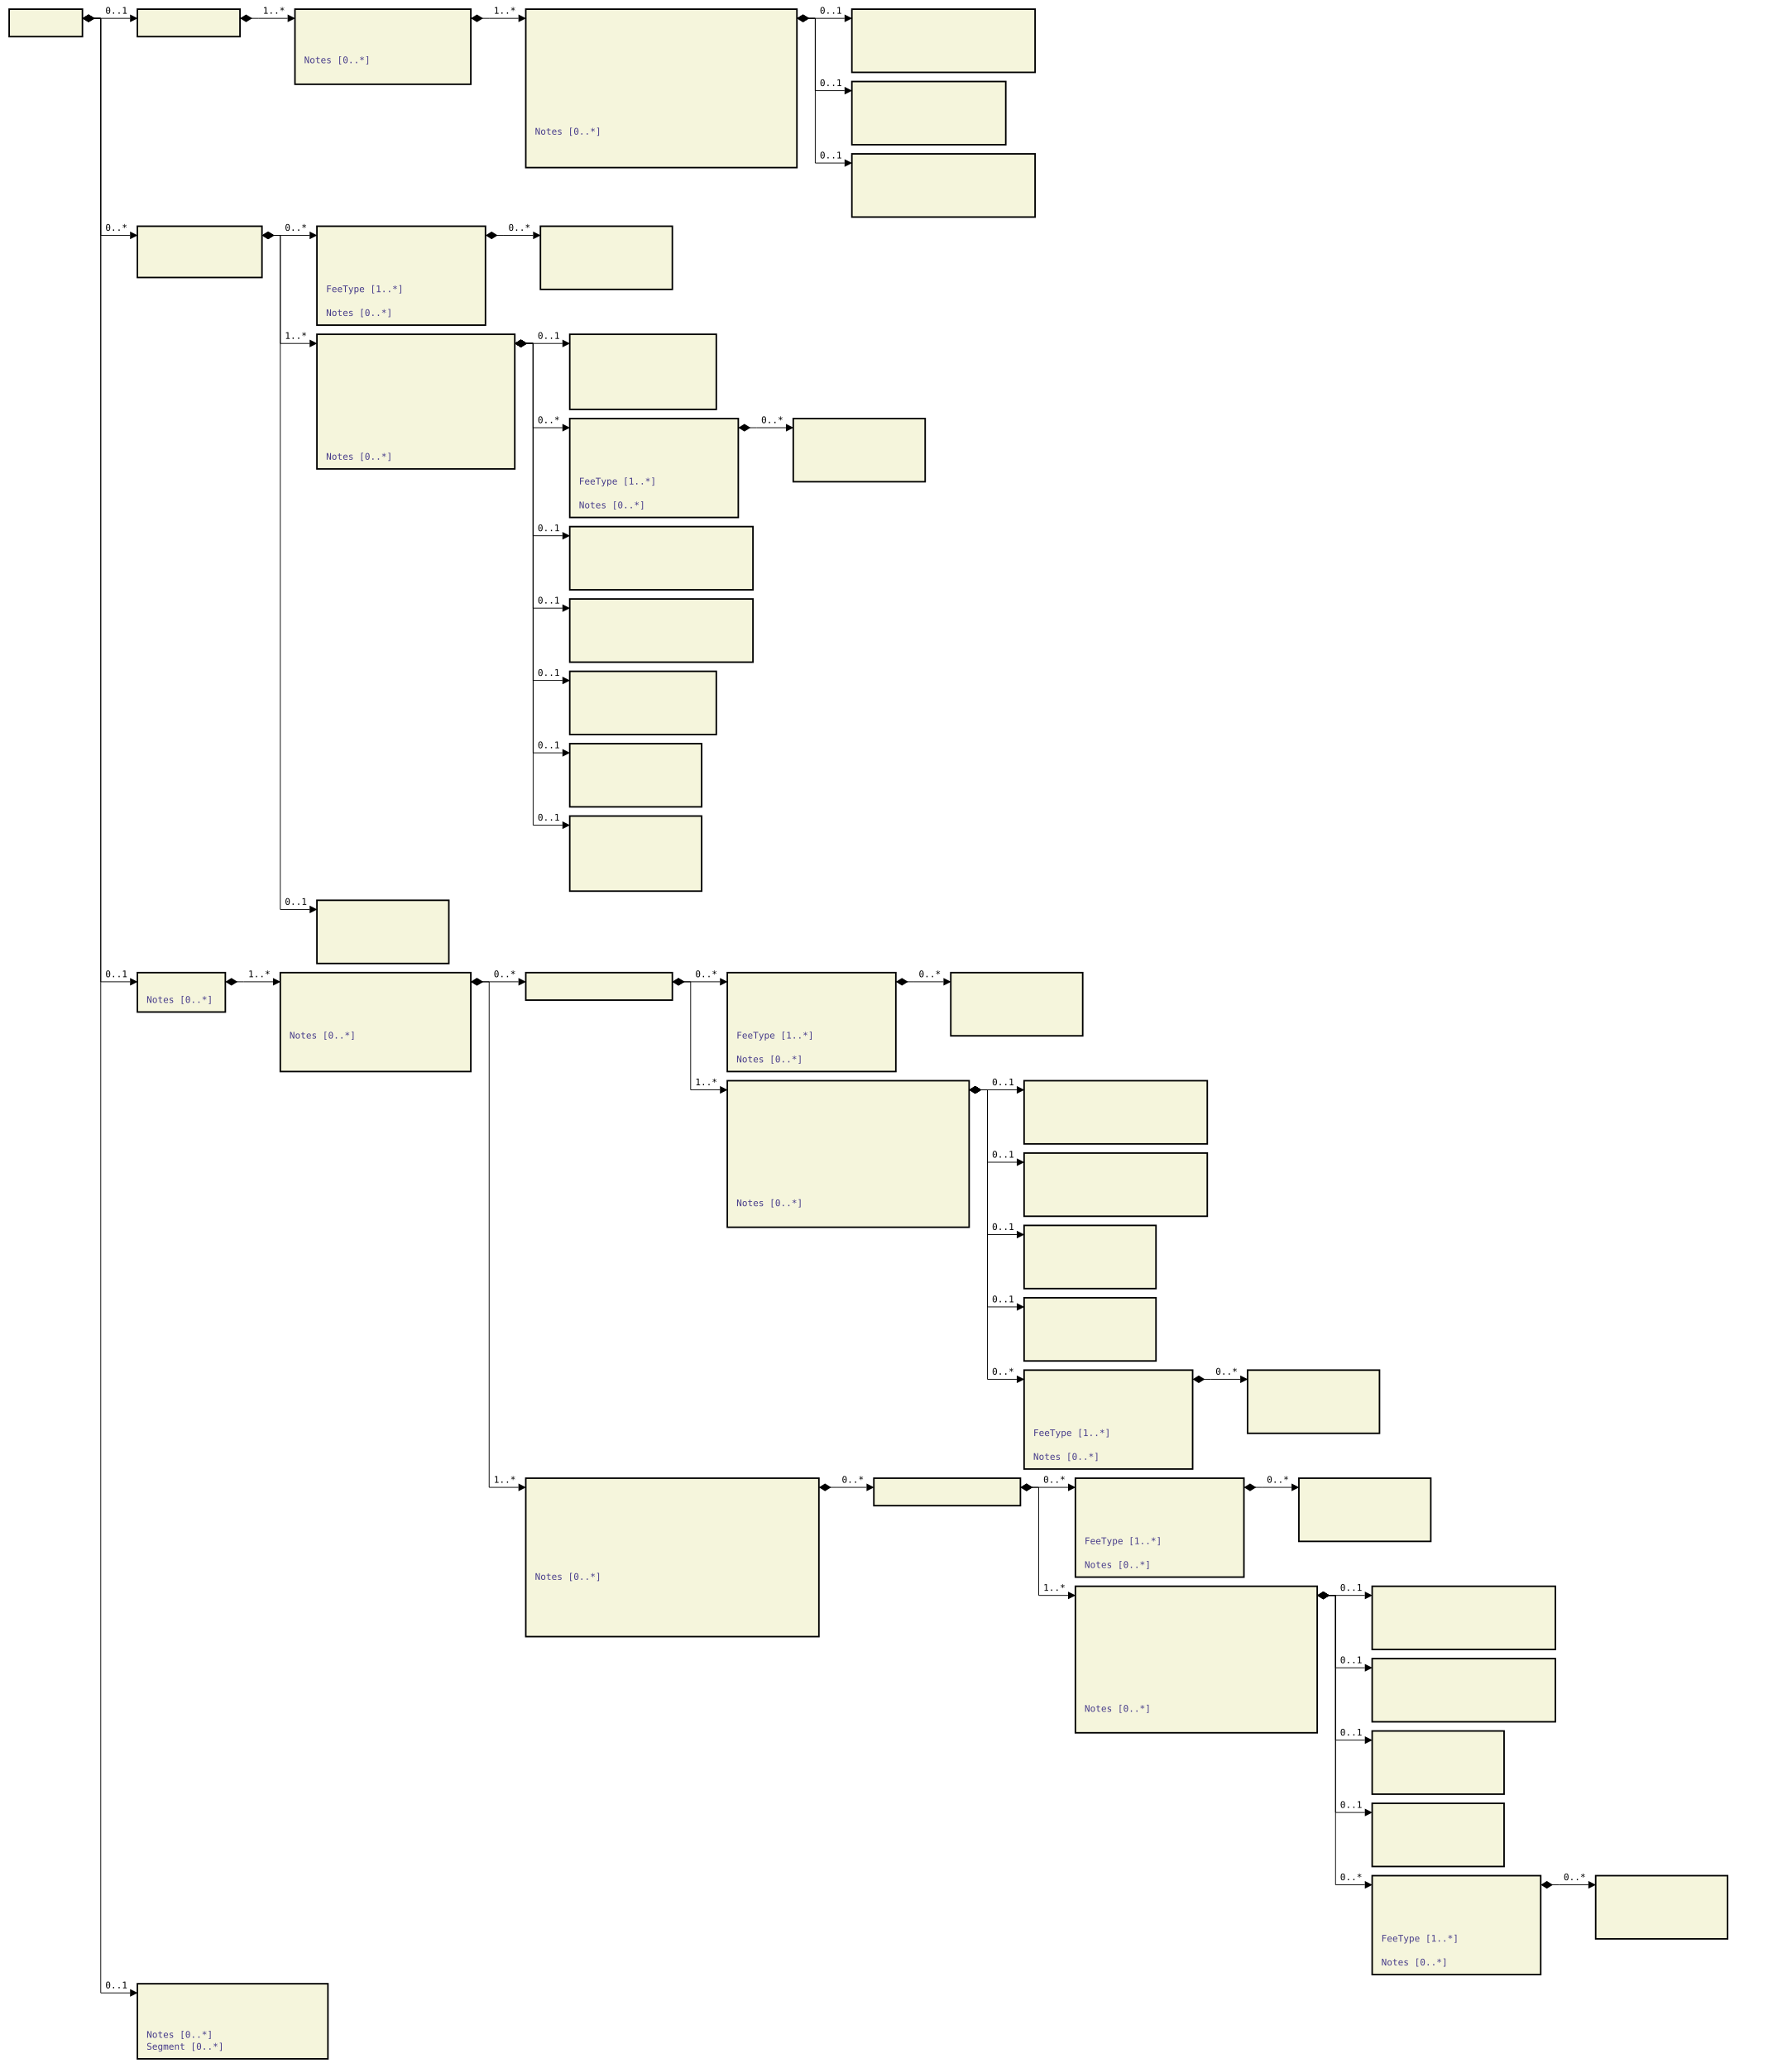
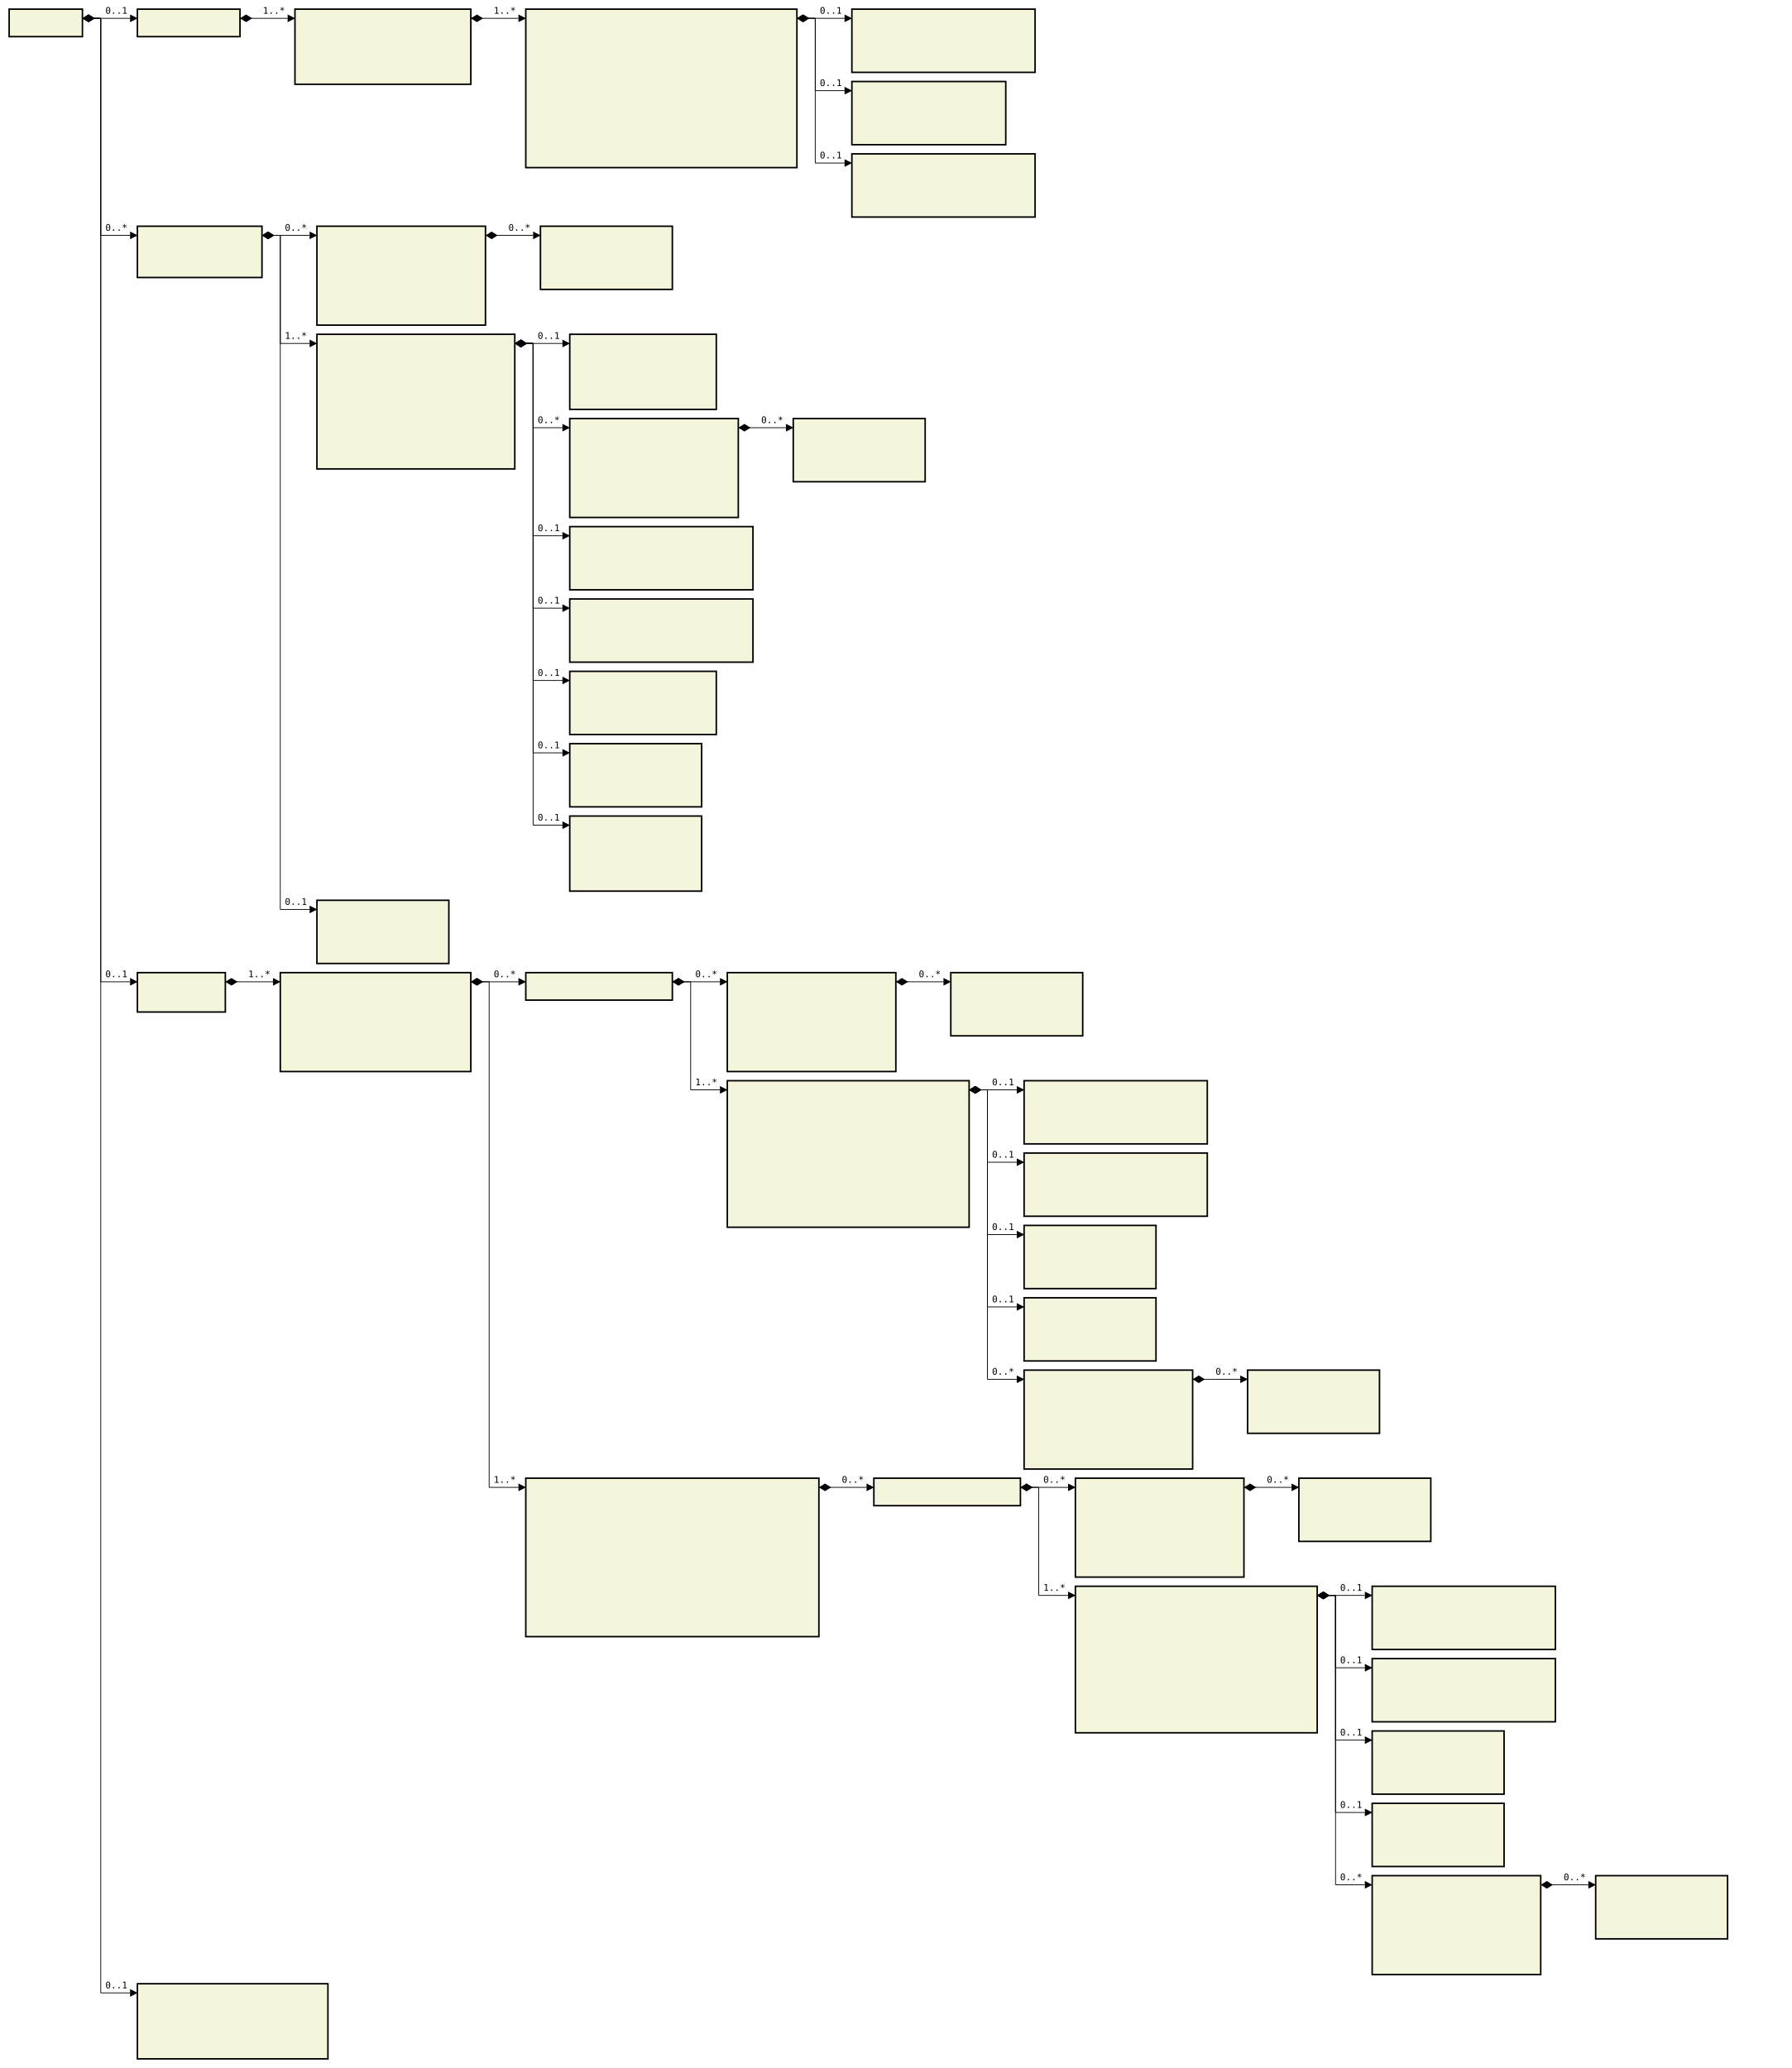
<svg xmlns="http://www.w3.org/2000/svg" font-family="monospace" width="195.6em" height="225.8em" style="background-color:white">
  <defs>
    <marker id="Triangle" viewBox="0 0 10 10" refX="0" refY="5" markerUnits="strokeWidth" markerWidth="15" markerHeight="10" orient="auto">
      <path d="M 0 0 L 10 5 L 0 10 z" />
    </marker>
    <marker id="Diamond" viewBox="0 0 16 10" refX="0" refY="5" markerUnits="strokeWidth" markerWidth="20" markerHeight="10" orient="auto">
      <path d="M 0 5 L 8 10 L 16 5 L 8 0 z" />
    </marker>
  </defs>
  <rect x="1em" y="1em" width="8em" height="3em" fill="beige" stroke="black" stroke-width="2" />
  <text style="font-weight:bold" text-anchor="middle" x="5em" y="2.3em" fill="black">
</text>
  <rect x="15em" y="1em" width="11.2em" height="3em" fill="beige" stroke="black" stroke-width="2" />
  <text style="font-weight:bold" text-anchor="middle" x="20.6em" y="2.3em" fill="black">
</text>
  <rect x="32.2em" y="1em" width="19.2em" height="8.2em" fill="beige" stroke="black" stroke-width="2" />
  <text style="font-weight:bold" text-anchor="middle" x="41.8em" y="2.3em" fill="black">
</text>
  <text x="33.2em" y="4.3em" fill="darkslateblue">
</text>
  <text x="33.2em" y="5.6em" fill="darkslateblue">
</text>
  <text x="33.2em" y="6.9em" fill="darkslateblue">
- 
- Notes [0..*]
</text>
  <text x="33.2em" y="8.2em" fill="darkslateblue">
</text>
  <rect x="57.4em" y="1em" width="29.6em" height="17.3em" fill="beige" stroke="black" stroke-width="2" />
  <text style="font-weight:bold" text-anchor="middle" x="72.2em" y="2.3em" fill="black">
</text>
  <text x="58.4em" y="4.3em" fill="darkslateblue">
</text>
  <text x="58.4em" y="5.6em" fill="darkslateblue">
</text>
  <text x="58.4em" y="6.9em" fill="darkslateblue">
</text>
  <text x="58.4em" y="8.2em" fill="darkslateblue">
</text>
  <text x="58.4em" y="9.5em" fill="darkslateblue">
</text>
  <text x="58.4em" y="10.8em" fill="darkslateblue">
</text>
  <text x="58.4em" y="12.1em" fill="darkslateblue">
</text>
  <text x="58.4em" y="13.4em" fill="darkslateblue">
</text>
  <text x="58.4em" y="14.7em" fill="darkslateblue">
- 
- Notes [0..*]
</text>
  <text x="58.4em" y="16em" fill="darkslateblue">
</text>
  <text x="58.4em" y="17.3em" fill="darkslateblue">
</text>
  <rect x="93em" y="1em" width="20em" height="6.9em" fill="beige" stroke="black" stroke-width="2" />
  <text style="font-weight:bold" text-anchor="middle" x="103em" y="2.3em" fill="black">
</text>
  <text x="94em" y="4.3em" fill="darkslateblue">
</text>
  <text x="94em" y="5.6em" fill="darkslateblue">
</text>
  <text x="94em" y="6.9em" fill="darkslateblue">
</text>
  <rect x="93em" y="8.9em" width="16.8em" height="6.9em" fill="beige" stroke="black" stroke-width="2" />
  <text style="font-weight:bold" text-anchor="middle" x="101.4em" y="10.2em" fill="black">
</text>
  <text x="94em" y="12.2em" fill="darkslateblue">
</text>
  <text x="94em" y="13.5em" fill="darkslateblue">
</text>
  <text x="94em" y="14.8em" fill="darkslateblue">
</text>
  <rect x="93em" y="16.8em" width="20em" height="6.9em" fill="beige" stroke="black" stroke-width="2" />
  <text style="font-weight:bold" text-anchor="middle" x="103em" y="18.1em" fill="black">
</text>
  <text x="94em" y="20.1em" fill="darkslateblue">
</text>
  <text x="94em" y="21.4em" fill="darkslateblue">
</text>
  <text x="94em" y="22.7em" fill="darkslateblue">
</text>
  <rect x="15em" y="24.7em" width="13.6em" height="5.6em" fill="beige" stroke="black" stroke-width="2" />
  <text style="font-weight:bold" text-anchor="middle" x="21.8em" y="26em" fill="black">
</text>
  <text x="16em" y="28em" fill="darkslateblue">
</text>
  <text x="16em" y="29.3em" fill="darkslateblue">
</text>
  <rect x="34.6em" y="24.7em" width="18.4em" height="10.8em" fill="beige" stroke="black" stroke-width="2" />
  <text style="font-weight:bold" text-anchor="middle" x="43.8em" y="26em" fill="black">
</text>
  <text x="35.6em" y="28em" fill="darkslateblue">
</text>
  <text x="35.6em" y="29.3em" fill="darkslateblue">
</text>
  <text x="35.6em" y="30.6em" fill="darkslateblue">
</text>
  <text x="35.6em" y="31.9em" fill="darkslateblue">
- 
- FeeType [1..*]
</text>
  <text x="35.6em" y="33.2em" fill="darkslateblue">
</text>
  <text x="35.6em" y="34.5em" fill="darkslateblue">
- 
- Notes [0..*]
</text>
  <rect x="59em" y="24.7em" width="14.4em" height="6.9em" fill="beige" stroke="black" stroke-width="2" />
  <text style="font-weight:bold" text-anchor="middle" x="66.2em" y="26em" fill="black">
</text>
  <text x="60em" y="28em" fill="darkslateblue">
</text>
  <text x="60em" y="29.3em" fill="darkslateblue">
</text>
  <text x="60em" y="30.6em" fill="darkslateblue">
</text>
  <rect x="34.6em" y="36.5em" width="21.6em" height="14.7em" fill="beige" stroke="black" stroke-width="2" />
  <text style="font-weight:bold" text-anchor="middle" x="45.4em" y="37.8em" fill="black">
</text>
  <text x="35.6em" y="39.8em" fill="darkslateblue">
</text>
  <text x="35.6em" y="41.1em" fill="darkslateblue">
</text>
  <text x="35.6em" y="42.4em" fill="darkslateblue">
</text>
  <text x="35.6em" y="43.7em" fill="darkslateblue">
</text>
  <text x="35.6em" y="45em" fill="darkslateblue">
</text>
  <text x="35.6em" y="46.3em" fill="darkslateblue">
</text>
  <text x="35.6em" y="47.6em" fill="darkslateblue">
</text>
  <text x="35.6em" y="48.9em" fill="darkslateblue">
</text>
  <text x="35.6em" y="50.2em" fill="darkslateblue">
- 
- Notes [0..*]
</text>
  <rect x="62.2em" y="36.5em" width="16em" height="8.2em" fill="beige" stroke="black" stroke-width="2" />
  <text style="font-weight:bold" text-anchor="middle" x="70.2em" y="37.8em" fill="black">
</text>
  <text x="63.2em" y="39.8em" fill="darkslateblue">
</text>
  <text x="63.2em" y="41.1em" fill="darkslateblue">
</text>
  <text x="63.2em" y="42.4em" fill="darkslateblue">
</text>
  <text x="63.2em" y="43.7em" fill="darkslateblue">
</text>
  <rect x="62.2em" y="45.7em" width="18.4em" height="10.8em" fill="beige" stroke="black" stroke-width="2" />
  <text style="font-weight:bold" text-anchor="middle" x="71.4em" y="47em" fill="black">
</text>
  <text x="63.2em" y="49em" fill="darkslateblue">
</text>
  <text x="63.2em" y="50.3em" fill="darkslateblue">
</text>
  <text x="63.2em" y="51.6em" fill="darkslateblue">
</text>
  <text x="63.2em" y="52.9em" fill="darkslateblue">
- 
- FeeType [1..*]
</text>
  <text x="63.2em" y="54.2em" fill="darkslateblue">
</text>
  <text x="63.2em" y="55.5em" fill="darkslateblue">
- 
- Notes [0..*]
</text>
  <rect x="86.6em" y="45.7em" width="14.4em" height="6.9em" fill="beige" stroke="black" stroke-width="2" />
  <text style="font-weight:bold" text-anchor="middle" x="93.8em" y="47em" fill="black">
</text>
  <text x="87.6em" y="49em" fill="darkslateblue">
</text>
  <text x="87.6em" y="50.3em" fill="darkslateblue">
</text>
  <text x="87.6em" y="51.6em" fill="darkslateblue">
</text>
  <rect x="62.2em" y="57.5em" width="20em" height="6.9em" fill="beige" stroke="black" stroke-width="2" />
  <text style="font-weight:bold" text-anchor="middle" x="72.2em" y="58.8em" fill="black">
</text>
  <text x="63.2em" y="60.8em" fill="darkslateblue">
</text>
  <text x="63.2em" y="62.1em" fill="darkslateblue">
</text>
  <text x="63.2em" y="63.4em" fill="darkslateblue">
</text>
  <rect x="62.2em" y="65.4em" width="20em" height="6.9em" fill="beige" stroke="black" stroke-width="2" />
  <text style="font-weight:bold" text-anchor="middle" x="72.2em" y="66.7em" fill="black">
</text>
  <text x="63.2em" y="68.7em" fill="darkslateblue">
</text>
  <text x="63.2em" y="70em" fill="darkslateblue">
</text>
  <text x="63.2em" y="71.3em" fill="darkslateblue">
</text>
  <rect x="62.2em" y="73.3em" width="16em" height="6.9em" fill="beige" stroke="black" stroke-width="2" />
  <text style="font-weight:bold" text-anchor="middle" x="70.2em" y="74.6em" fill="black">
</text>
  <text x="63.2em" y="76.6em" fill="darkslateblue">
</text>
  <text x="63.2em" y="77.9em" fill="darkslateblue">
</text>
  <text x="63.2em" y="79.2em" fill="darkslateblue">
</text>
  <rect x="62.2em" y="81.2em" width="14.4em" height="6.9em" fill="beige" stroke="black" stroke-width="2" />
  <text style="font-weight:bold" text-anchor="middle" x="69.4em" y="82.5em" fill="black">
</text>
  <text x="63.2em" y="84.5em" fill="darkslateblue">
</text>
  <text x="63.2em" y="85.8em" fill="darkslateblue">
</text>
  <text x="63.2em" y="87.1em" fill="darkslateblue">
</text>
  <rect x="62.2em" y="89.1em" width="14.4em" height="8.2em" fill="beige" stroke="black" stroke-width="2" />
  <text style="font-weight:bold" text-anchor="middle" x="69.4em" y="90.4em" fill="black">
</text>
  <text x="63.2em" y="92.4em" fill="darkslateblue">
</text>
  <text x="63.2em" y="93.7em" fill="darkslateblue">
</text>
  <text x="63.2em" y="95em" fill="darkslateblue">
</text>
  <text x="63.2em" y="96.3em" fill="darkslateblue">
</text>
  <rect x="34.6em" y="98.3em" width="14.4em" height="6.9em" fill="beige" stroke="black" stroke-width="2" />
  <text style="font-weight:bold" text-anchor="middle" x="41.8em" y="99.6em" fill="black">
</text>
  <text x="35.6em" y="101.6em" fill="darkslateblue">
</text>
  <text x="35.6em" y="102.9em" fill="darkslateblue">
</text>
  <text x="35.6em" y="104.2em" fill="darkslateblue">
</text>
  <rect x="15em" y="106.2em" width="9.6em" height="4.3em" fill="beige" stroke="black" stroke-width="2" />
  <text style="font-weight:bold" text-anchor="middle" x="19.8em" y="107.5em" fill="black">
</text>
  <text x="16em" y="109.5em" fill="darkslateblue">
- 
- Notes [0..*]
</text>
  <rect x="30.6em" y="106.2em" width="20.8em" height="10.8em" fill="beige" stroke="black" stroke-width="2" />
  <text style="font-weight:bold" text-anchor="middle" x="41em" y="107.5em" fill="black">
</text>
  <text x="31.6em" y="109.5em" fill="darkslateblue">
</text>
  <text x="31.6em" y="110.8em" fill="darkslateblue">
</text>
  <text x="31.6em" y="112.1em" fill="darkslateblue">
</text>
  <text x="31.6em" y="113.4em" fill="darkslateblue">
- 
- Notes [0..*]
</text>
  <text x="31.6em" y="114.7em" fill="darkslateblue">
</text>
  <text x="31.6em" y="116em" fill="darkslateblue">
</text>
  <rect x="57.4em" y="106.2em" width="16em" height="3em" fill="beige" stroke="black" stroke-width="2" />
  <text style="font-weight:bold" text-anchor="middle" x="65.4em" y="107.5em" fill="black">
</text>
  <rect x="79.4em" y="106.2em" width="18.4em" height="10.8em" fill="beige" stroke="black" stroke-width="2" />
  <text style="font-weight:bold" text-anchor="middle" x="88.6em" y="107.5em" fill="black">
</text>
  <text x="80.4em" y="109.5em" fill="darkslateblue">
</text>
  <text x="80.4em" y="110.8em" fill="darkslateblue">
</text>
  <text x="80.4em" y="112.1em" fill="darkslateblue">
</text>
  <text x="80.4em" y="113.4em" fill="darkslateblue">
- 
- FeeType [1..*]
</text>
  <text x="80.4em" y="114.7em" fill="darkslateblue">
</text>
  <text x="80.4em" y="116em" fill="darkslateblue">
- 
- Notes [0..*]
</text>
  <rect x="103.8em" y="106.2em" width="14.4em" height="6.9em" fill="beige" stroke="black" stroke-width="2" />
  <text style="font-weight:bold" text-anchor="middle" x="111em" y="107.5em" fill="black">
</text>
  <text x="104.8em" y="109.5em" fill="darkslateblue">
</text>
  <text x="104.8em" y="110.8em" fill="darkslateblue">
</text>
  <text x="104.8em" y="112.1em" fill="darkslateblue">
</text>
  <rect x="79.4em" y="118em" width="26.4em" height="16em" fill="beige" stroke="black" stroke-width="2" />
  <text style="font-weight:bold" text-anchor="middle" x="92.6em" y="119.3em" fill="black">
</text>
  <text x="80.4em" y="121.3em" fill="darkslateblue">
</text>
  <text x="80.4em" y="122.6em" fill="darkslateblue">
</text>
  <text x="80.4em" y="123.9em" fill="darkslateblue">
</text>
  <text x="80.4em" y="125.2em" fill="darkslateblue">
</text>
  <text x="80.4em" y="126.5em" fill="darkslateblue">
</text>
  <text x="80.4em" y="127.8em" fill="darkslateblue">
</text>
  <text x="80.4em" y="129.1em" fill="darkslateblue">
</text>
  <text x="80.4em" y="130.4em" fill="darkslateblue">
</text>
  <text x="80.4em" y="131.7em" fill="darkslateblue">
- 
- Notes [0..*]
</text>
  <text x="80.4em" y="133em" fill="darkslateblue">
</text>
  <rect x="111.8em" y="118em" width="20em" height="6.9em" fill="beige" stroke="black" stroke-width="2" />
  <text style="font-weight:bold" text-anchor="middle" x="121.8em" y="119.3em" fill="black">
</text>
  <text x="112.8em" y="121.3em" fill="darkslateblue">
</text>
  <text x="112.8em" y="122.6em" fill="darkslateblue">
</text>
  <text x="112.8em" y="123.9em" fill="darkslateblue">
</text>
  <rect x="111.8em" y="125.9em" width="20em" height="6.9em" fill="beige" stroke="black" stroke-width="2" />
  <text style="font-weight:bold" text-anchor="middle" x="121.8em" y="127.2em" fill="black">
</text>
  <text x="112.8em" y="129.2em" fill="darkslateblue">
</text>
  <text x="112.8em" y="130.5em" fill="darkslateblue">
</text>
  <text x="112.8em" y="131.8em" fill="darkslateblue">
</text>
  <rect x="111.8em" y="133.8em" width="14.4em" height="6.9em" fill="beige" stroke="black" stroke-width="2" />
  <text style="font-weight:bold" text-anchor="middle" x="119em" y="135.1em" fill="black">
</text>
  <text x="112.8em" y="137.1em" fill="darkslateblue">
</text>
  <text x="112.8em" y="138.4em" fill="darkslateblue">
</text>
  <text x="112.8em" y="139.7em" fill="darkslateblue">
</text>
  <rect x="111.8em" y="141.7em" width="14.4em" height="6.9em" fill="beige" stroke="black" stroke-width="2" />
  <text style="font-weight:bold" text-anchor="middle" x="119em" y="143em" fill="black">
</text>
  <text x="112.8em" y="145em" fill="darkslateblue">
</text>
  <text x="112.8em" y="146.3em" fill="darkslateblue">
</text>
  <text x="112.8em" y="147.6em" fill="darkslateblue">
</text>
  <rect x="111.8em" y="149.6em" width="18.4em" height="10.8em" fill="beige" stroke="black" stroke-width="2" />
  <text style="font-weight:bold" text-anchor="middle" x="121em" y="150.9em" fill="black">
</text>
  <text x="112.8em" y="152.9em" fill="darkslateblue">
</text>
  <text x="112.8em" y="154.2em" fill="darkslateblue">
</text>
  <text x="112.8em" y="155.5em" fill="darkslateblue">
</text>
  <text x="112.8em" y="156.8em" fill="darkslateblue">
- 
- FeeType [1..*]
</text>
  <text x="112.8em" y="158.1em" fill="darkslateblue">
</text>
  <text x="112.8em" y="159.4em" fill="darkslateblue">
- 
- Notes [0..*]
</text>
  <rect x="136.2em" y="149.6em" width="14.4em" height="6.9em" fill="beige" stroke="black" stroke-width="2" />
  <text style="font-weight:bold" text-anchor="middle" x="143.4em" y="150.9em" fill="black">
</text>
  <text x="137.2em" y="152.9em" fill="darkslateblue">
</text>
  <text x="137.2em" y="154.2em" fill="darkslateblue">
</text>
  <text x="137.2em" y="155.5em" fill="darkslateblue">
</text>
  <rect x="57.4em" y="161.4em" width="32em" height="17.3em" fill="beige" stroke="black" stroke-width="2" />
  <text style="font-weight:bold" text-anchor="middle" x="73.4em" y="162.7em" fill="black">
</text>
  <text x="58.4em" y="164.7em" fill="darkslateblue">
</text>
  <text x="58.4em" y="166em" fill="darkslateblue">
</text>
  <text x="58.4em" y="167.3em" fill="darkslateblue">
</text>
  <text x="58.4em" y="168.6em" fill="darkslateblue">
</text>
  <text x="58.4em" y="169.9em" fill="darkslateblue">
</text>
  <text x="58.4em" y="171.2em" fill="darkslateblue">
</text>
  <text x="58.4em" y="172.5em" fill="darkslateblue">
- 
- Notes [0..*]
</text>
  <text x="58.4em" y="173.8em" fill="darkslateblue">
</text>
  <text x="58.4em" y="175.1em" fill="darkslateblue">
</text>
  <text x="58.4em" y="176.4em" fill="darkslateblue">
</text>
  <text x="58.4em" y="177.7em" fill="darkslateblue">
</text>
  <rect x="95.4em" y="161.4em" width="16em" height="3em" fill="beige" stroke="black" stroke-width="2" />
  <text style="font-weight:bold" text-anchor="middle" x="103.4em" y="162.7em" fill="black">
</text>
  <rect x="117.4em" y="161.4em" width="18.4em" height="10.8em" fill="beige" stroke="black" stroke-width="2" />
  <text style="font-weight:bold" text-anchor="middle" x="126.6em" y="162.7em" fill="black">
</text>
  <text x="118.4em" y="164.7em" fill="darkslateblue">
</text>
  <text x="118.4em" y="166em" fill="darkslateblue">
</text>
  <text x="118.4em" y="167.3em" fill="darkslateblue">
</text>
  <text x="118.4em" y="168.6em" fill="darkslateblue">
- 
- FeeType [1..*]
</text>
  <text x="118.4em" y="169.9em" fill="darkslateblue">
</text>
  <text x="118.4em" y="171.2em" fill="darkslateblue">
- 
- Notes [0..*]
</text>
  <rect x="141.8em" y="161.4em" width="14.4em" height="6.9em" fill="beige" stroke="black" stroke-width="2" />
  <text style="font-weight:bold" text-anchor="middle" x="149em" y="162.7em" fill="black">
</text>
  <text x="142.8em" y="164.7em" fill="darkslateblue">
</text>
  <text x="142.8em" y="166em" fill="darkslateblue">
</text>
  <text x="142.8em" y="167.3em" fill="darkslateblue">
</text>
  <rect x="117.4em" y="173.2em" width="26.4em" height="16em" fill="beige" stroke="black" stroke-width="2" />
  <text style="font-weight:bold" text-anchor="middle" x="130.6em" y="174.5em" fill="black">
</text>
  <text x="118.4em" y="176.5em" fill="darkslateblue">
</text>
  <text x="118.4em" y="177.8em" fill="darkslateblue">
</text>
  <text x="118.4em" y="179.1em" fill="darkslateblue">
</text>
  <text x="118.4em" y="180.4em" fill="darkslateblue">
</text>
  <text x="118.4em" y="181.7em" fill="darkslateblue">
</text>
  <text x="118.4em" y="183em" fill="darkslateblue">
</text>
  <text x="118.4em" y="184.3em" fill="darkslateblue">
</text>
  <text x="118.4em" y="185.6em" fill="darkslateblue">
</text>
  <text x="118.4em" y="186.9em" fill="darkslateblue">
- 
- Notes [0..*]
</text>
  <text x="118.4em" y="188.2em" fill="darkslateblue">
</text>
  <rect x="149.8em" y="173.2em" width="20em" height="6.9em" fill="beige" stroke="black" stroke-width="2" />
  <text style="font-weight:bold" text-anchor="middle" x="159.8em" y="174.5em" fill="black">
</text>
  <text x="150.8em" y="176.5em" fill="darkslateblue">
</text>
  <text x="150.8em" y="177.8em" fill="darkslateblue">
</text>
  <text x="150.8em" y="179.1em" fill="darkslateblue">
</text>
  <rect x="149.8em" y="181.1em" width="20em" height="6.9em" fill="beige" stroke="black" stroke-width="2" />
  <text style="font-weight:bold" text-anchor="middle" x="159.8em" y="182.4em" fill="black">
</text>
  <text x="150.8em" y="184.4em" fill="darkslateblue">
</text>
  <text x="150.8em" y="185.7em" fill="darkslateblue">
</text>
  <text x="150.8em" y="187em" fill="darkslateblue">
</text>
  <rect x="149.8em" y="189em" width="14.4em" height="6.9em" fill="beige" stroke="black" stroke-width="2" />
  <text style="font-weight:bold" text-anchor="middle" x="157em" y="190.3em" fill="black">
</text>
  <text x="150.8em" y="192.3em" fill="darkslateblue">
</text>
  <text x="150.8em" y="193.6em" fill="darkslateblue">
</text>
  <text x="150.8em" y="194.9em" fill="darkslateblue">
</text>
  <rect x="149.8em" y="196.9em" width="14.4em" height="6.9em" fill="beige" stroke="black" stroke-width="2" />
  <text style="font-weight:bold" text-anchor="middle" x="157em" y="198.2em" fill="black">
</text>
  <text x="150.8em" y="200.2em" fill="darkslateblue">
</text>
  <text x="150.8em" y="201.5em" fill="darkslateblue">
</text>
  <text x="150.8em" y="202.8em" fill="darkslateblue">
</text>
  <rect x="149.8em" y="204.8em" width="18.4em" height="10.8em" fill="beige" stroke="black" stroke-width="2" />
  <text style="font-weight:bold" text-anchor="middle" x="159em" y="206.1em" fill="black">
</text>
  <text x="150.8em" y="208.1em" fill="darkslateblue">
</text>
  <text x="150.8em" y="209.4em" fill="darkslateblue">
</text>
  <text x="150.8em" y="210.7em" fill="darkslateblue">
</text>
  <text x="150.8em" y="212em" fill="darkslateblue">
- 
- FeeType [1..*]
</text>
  <text x="150.8em" y="213.3em" fill="darkslateblue">
</text>
  <text x="150.8em" y="214.6em" fill="darkslateblue">
- 
- Notes [0..*]
</text>
  <rect x="174.2em" y="204.8em" width="14.4em" height="6.9em" fill="beige" stroke="black" stroke-width="2" />
  <text style="font-weight:bold" text-anchor="middle" x="181.4em" y="206.1em" fill="black">
</text>
  <text x="175.2em" y="208.1em" fill="darkslateblue">
</text>
  <text x="175.2em" y="209.4em" fill="darkslateblue">
</text>
  <text x="175.2em" y="210.7em" fill="darkslateblue">
</text>
  <rect x="15em" y="216.6em" width="20.8em" height="8.2em" fill="beige" stroke="black" stroke-width="2" />
  <text style="font-weight:bold" text-anchor="middle" x="25.4em" y="217.9em" fill="black">
</text>
  <text x="16em" y="219.9em" fill="darkslateblue">
</text>
  <text x="16em" y="221.2em" fill="darkslateblue">
</text>
  <text x="16em" y="222.5em" fill="darkslateblue">
- 
- Notes [0..*]
</text>
  <text x="16em" y="223.8em" fill="darkslateblue">
- 
- Segment [0..*]
</text>
  <line x1="9em" y1="2em" x2="11em" y2="2em" stroke="black" marker-start="url(#Diamond)" />
  <line x1="11em" y1="2em" x2="11em" y2="2em" stroke="black" />
  <line x1="11em" y1="2em" x2="14.2em" y2="2em" stroke="black" marker-end="url(#Triangle)" />
  <text x="11.5em" y="1.5em">0..1</text>
  <line x1="26.2em" y1="2em" x2="28.2em" y2="2em" stroke="black" marker-start="url(#Diamond)" />
  <line x1="28.2em" y1="2em" x2="28.2em" y2="2em" stroke="black" />
  <line x1="28.2em" y1="2em" x2="31.4em" y2="2em" stroke="black" marker-end="url(#Triangle)" />
  <text x="28.7em" y="1.5em">1..*</text>
  <line x1="51.4em" y1="2em" x2="53.4em" y2="2em" stroke="black" marker-start="url(#Diamond)" />
  <line x1="53.4em" y1="2em" x2="53.4em" y2="2em" stroke="black" />
  <line x1="53.4em" y1="2em" x2="56.6em" y2="2em" stroke="black" marker-end="url(#Triangle)" />
  <text x="53.9em" y="1.5em">1..*</text>
  <line x1="87em" y1="2em" x2="89em" y2="2em" stroke="black" marker-start="url(#Diamond)" />
  <line x1="89em" y1="2em" x2="89em" y2="2em" stroke="black" />
  <line x1="89em" y1="2em" x2="92.2em" y2="2em" stroke="black" marker-end="url(#Triangle)" />
  <text x="89.5em" y="1.5em">0..1</text>
  <line x1="87em" y1="2em" x2="89em" y2="2em" stroke="black" marker-start="url(#Diamond)" />
  <line x1="89em" y1="2em" x2="89em" y2="9.9em" stroke="black" />
  <line x1="89em" y1="9.9em" x2="92.2em" y2="9.9em" stroke="black" marker-end="url(#Triangle)" />
  <text x="89.5em" y="9.4em">0..1</text>
  <line x1="87em" y1="2em" x2="89em" y2="2em" stroke="black" marker-start="url(#Diamond)" />
  <line x1="89em" y1="2em" x2="89em" y2="17.8em" stroke="black" />
  <line x1="89em" y1="17.8em" x2="92.2em" y2="17.8em" stroke="black" marker-end="url(#Triangle)" />
  <text x="89.5em" y="17.3em">0..1</text>
  <line x1="9em" y1="2em" x2="11em" y2="2em" stroke="black" marker-start="url(#Diamond)" />
  <line x1="11em" y1="2em" x2="11em" y2="25.7em" stroke="black" />
  <line x1="11em" y1="25.7em" x2="14.2em" y2="25.7em" stroke="black" marker-end="url(#Triangle)" />
  <text x="11.5em" y="25.2em">0..*</text>
  <line x1="28.6em" y1="25.7em" x2="30.6em" y2="25.7em" stroke="black" marker-start="url(#Diamond)" />
  <line x1="30.6em" y1="25.7em" x2="30.6em" y2="25.7em" stroke="black" />
  <line x1="30.6em" y1="25.7em" x2="33.8em" y2="25.7em" stroke="black" marker-end="url(#Triangle)" />
  <text x="31.1em" y="25.2em">0..*</text>
  <line x1="53em" y1="25.7em" x2="55em" y2="25.7em" stroke="black" marker-start="url(#Diamond)" />
  <line x1="55em" y1="25.7em" x2="55em" y2="25.7em" stroke="black" />
  <line x1="55em" y1="25.7em" x2="58.2em" y2="25.7em" stroke="black" marker-end="url(#Triangle)" />
  <text x="55.5em" y="25.2em">0..*</text>
  <line x1="28.6em" y1="25.7em" x2="30.6em" y2="25.7em" stroke="black" marker-start="url(#Diamond)" />
  <line x1="30.6em" y1="25.7em" x2="30.6em" y2="37.5em" stroke="black" />
  <line x1="30.6em" y1="37.5em" x2="33.8em" y2="37.5em" stroke="black" marker-end="url(#Triangle)" />
  <text x="31.1em" y="37em">1..*</text>
  <line x1="56.2em" y1="37.5em" x2="58.2em" y2="37.5em" stroke="black" marker-start="url(#Diamond)" />
  <line x1="58.2em" y1="37.5em" x2="58.2em" y2="37.5em" stroke="black" />
  <line x1="58.2em" y1="37.5em" x2="61.4em" y2="37.5em" stroke="black" marker-end="url(#Triangle)" />
  <text x="58.7em" y="37em">0..1</text>
  <line x1="56.2em" y1="37.5em" x2="58.2em" y2="37.5em" stroke="black" marker-start="url(#Diamond)" />
  <line x1="58.2em" y1="37.5em" x2="58.2em" y2="46.7em" stroke="black" />
  <line x1="58.2em" y1="46.7em" x2="61.4em" y2="46.7em" stroke="black" marker-end="url(#Triangle)" />
  <text x="58.7em" y="46.2em">0..*</text>
  <line x1="80.6em" y1="46.7em" x2="82.6em" y2="46.7em" stroke="black" marker-start="url(#Diamond)" />
  <line x1="82.6em" y1="46.7em" x2="82.6em" y2="46.7em" stroke="black" />
  <line x1="82.6em" y1="46.7em" x2="85.8em" y2="46.7em" stroke="black" marker-end="url(#Triangle)" />
  <text x="83.1em" y="46.2em">0..*</text>
  <line x1="56.2em" y1="37.5em" x2="58.2em" y2="37.5em" stroke="black" marker-start="url(#Diamond)" />
  <line x1="58.2em" y1="37.5em" x2="58.2em" y2="58.5em" stroke="black" />
  <line x1="58.2em" y1="58.5em" x2="61.4em" y2="58.5em" stroke="black" marker-end="url(#Triangle)" />
  <text x="58.7em" y="58em">0..1</text>
  <line x1="56.2em" y1="37.5em" x2="58.2em" y2="37.5em" stroke="black" marker-start="url(#Diamond)" />
  <line x1="58.2em" y1="37.5em" x2="58.2em" y2="66.4em" stroke="black" />
  <line x1="58.2em" y1="66.4em" x2="61.4em" y2="66.4em" stroke="black" marker-end="url(#Triangle)" />
  <text x="58.7em" y="65.9em">0..1</text>
  <line x1="56.2em" y1="37.5em" x2="58.2em" y2="37.5em" stroke="black" marker-start="url(#Diamond)" />
  <line x1="58.2em" y1="37.5em" x2="58.2em" y2="74.3em" stroke="black" />
  <line x1="58.2em" y1="74.3em" x2="61.4em" y2="74.3em" stroke="black" marker-end="url(#Triangle)" />
  <text x="58.7em" y="73.8em">0..1</text>
  <line x1="56.2em" y1="37.5em" x2="58.2em" y2="37.5em" stroke="black" marker-start="url(#Diamond)" />
  <line x1="58.2em" y1="37.5em" x2="58.2em" y2="82.2em" stroke="black" />
  <line x1="58.2em" y1="82.2em" x2="61.4em" y2="82.2em" stroke="black" marker-end="url(#Triangle)" />
  <text x="58.7em" y="81.7em">0..1</text>
  <line x1="56.2em" y1="37.5em" x2="58.2em" y2="37.5em" stroke="black" marker-start="url(#Diamond)" />
  <line x1="58.2em" y1="37.5em" x2="58.2em" y2="90.1em" stroke="black" />
  <line x1="58.2em" y1="90.1em" x2="61.4em" y2="90.1em" stroke="black" marker-end="url(#Triangle)" />
  <text x="58.7em" y="89.6em">0..1</text>
  <line x1="28.6em" y1="25.7em" x2="30.6em" y2="25.7em" stroke="black" marker-start="url(#Diamond)" />
  <line x1="30.6em" y1="25.7em" x2="30.6em" y2="99.3em" stroke="black" />
  <line x1="30.6em" y1="99.3em" x2="33.8em" y2="99.3em" stroke="black" marker-end="url(#Triangle)" />
  <text x="31.1em" y="98.8em">0..1</text>
  <line x1="9em" y1="2em" x2="11em" y2="2em" stroke="black" marker-start="url(#Diamond)" />
  <line x1="11em" y1="2em" x2="11em" y2="107.2em" stroke="black" />
  <line x1="11em" y1="107.2em" x2="14.2em" y2="107.2em" stroke="black" marker-end="url(#Triangle)" />
  <text x="11.5em" y="106.7em">0..1</text>
  <line x1="24.6em" y1="107.2em" x2="26.6em" y2="107.2em" stroke="black" marker-start="url(#Diamond)" />
  <line x1="26.6em" y1="107.2em" x2="26.6em" y2="107.2em" stroke="black" />
  <line x1="26.6em" y1="107.2em" x2="29.8em" y2="107.2em" stroke="black" marker-end="url(#Triangle)" />
  <text x="27.1em" y="106.7em">1..*</text>
  <line x1="51.4em" y1="107.2em" x2="53.4em" y2="107.2em" stroke="black" marker-start="url(#Diamond)" />
  <line x1="53.4em" y1="107.2em" x2="53.4em" y2="107.2em" stroke="black" />
  <line x1="53.4em" y1="107.2em" x2="56.6em" y2="107.2em" stroke="black" marker-end="url(#Triangle)" />
  <text x="53.9em" y="106.7em">0..*</text>
  <line x1="73.4em" y1="107.2em" x2="75.4em" y2="107.2em" stroke="black" marker-start="url(#Diamond)" />
  <line x1="75.4em" y1="107.2em" x2="75.4em" y2="107.2em" stroke="black" />
  <line x1="75.4em" y1="107.2em" x2="78.6em" y2="107.2em" stroke="black" marker-end="url(#Triangle)" />
  <text x="75.9em" y="106.7em">0..*</text>
  <line x1="97.8em" y1="107.2em" x2="99.8em" y2="107.2em" stroke="black" marker-start="url(#Diamond)" />
  <line x1="99.8em" y1="107.2em" x2="99.8em" y2="107.2em" stroke="black" />
  <line x1="99.8em" y1="107.2em" x2="103em" y2="107.2em" stroke="black" marker-end="url(#Triangle)" />
  <text x="100.3em" y="106.7em">0..*</text>
  <line x1="73.4em" y1="107.2em" x2="75.4em" y2="107.2em" stroke="black" marker-start="url(#Diamond)" />
  <line x1="75.4em" y1="107.2em" x2="75.4em" y2="119em" stroke="black" />
  <line x1="75.4em" y1="119em" x2="78.6em" y2="119em" stroke="black" marker-end="url(#Triangle)" />
  <text x="75.9em" y="118.5em">1..*</text>
  <line x1="105.8em" y1="119em" x2="107.8em" y2="119em" stroke="black" marker-start="url(#Diamond)" />
  <line x1="107.8em" y1="119em" x2="107.8em" y2="119em" stroke="black" />
  <line x1="107.8em" y1="119em" x2="111em" y2="119em" stroke="black" marker-end="url(#Triangle)" />
  <text x="108.3em" y="118.5em">0..1</text>
  <line x1="105.8em" y1="119em" x2="107.8em" y2="119em" stroke="black" marker-start="url(#Diamond)" />
  <line x1="107.8em" y1="119em" x2="107.8em" y2="126.9em" stroke="black" />
  <line x1="107.8em" y1="126.9em" x2="111em" y2="126.9em" stroke="black" marker-end="url(#Triangle)" />
  <text x="108.3em" y="126.4em">0..1</text>
  <line x1="105.8em" y1="119em" x2="107.8em" y2="119em" stroke="black" marker-start="url(#Diamond)" />
  <line x1="107.8em" y1="119em" x2="107.8em" y2="134.8em" stroke="black" />
  <line x1="107.8em" y1="134.8em" x2="111em" y2="134.8em" stroke="black" marker-end="url(#Triangle)" />
  <text x="108.3em" y="134.3em">0..1</text>
  <line x1="105.8em" y1="119em" x2="107.8em" y2="119em" stroke="black" marker-start="url(#Diamond)" />
  <line x1="107.8em" y1="119em" x2="107.8em" y2="142.7em" stroke="black" />
  <line x1="107.8em" y1="142.7em" x2="111em" y2="142.7em" stroke="black" marker-end="url(#Triangle)" />
  <text x="108.3em" y="142.2em">0..1</text>
  <line x1="105.8em" y1="119em" x2="107.8em" y2="119em" stroke="black" marker-start="url(#Diamond)" />
  <line x1="107.8em" y1="119em" x2="107.8em" y2="150.6em" stroke="black" />
  <line x1="107.8em" y1="150.6em" x2="111em" y2="150.6em" stroke="black" marker-end="url(#Triangle)" />
  <text x="108.3em" y="150.1em">0..*</text>
  <line x1="130.2em" y1="150.6em" x2="132.2em" y2="150.6em" stroke="black" marker-start="url(#Diamond)" />
  <line x1="132.2em" y1="150.6em" x2="132.2em" y2="150.6em" stroke="black" />
  <line x1="132.2em" y1="150.6em" x2="135.4em" y2="150.6em" stroke="black" marker-end="url(#Triangle)" />
  <text x="132.7em" y="150.1em">0..*</text>
  <line x1="51.4em" y1="107.2em" x2="53.4em" y2="107.2em" stroke="black" marker-start="url(#Diamond)" />
  <line x1="53.4em" y1="107.2em" x2="53.4em" y2="162.4em" stroke="black" />
  <line x1="53.4em" y1="162.4em" x2="56.6em" y2="162.4em" stroke="black" marker-end="url(#Triangle)" />
  <text x="53.9em" y="161.9em">1..*</text>
  <line x1="89.4em" y1="162.4em" x2="91.4em" y2="162.4em" stroke="black" marker-start="url(#Diamond)" />
  <line x1="91.4em" y1="162.4em" x2="91.4em" y2="162.4em" stroke="black" />
  <line x1="91.4em" y1="162.4em" x2="94.6em" y2="162.4em" stroke="black" marker-end="url(#Triangle)" />
  <text x="91.9em" y="161.9em">0..*</text>
  <line x1="111.4em" y1="162.4em" x2="113.4em" y2="162.4em" stroke="black" marker-start="url(#Diamond)" />
  <line x1="113.4em" y1="162.4em" x2="113.4em" y2="162.4em" stroke="black" />
  <line x1="113.4em" y1="162.4em" x2="116.6em" y2="162.4em" stroke="black" marker-end="url(#Triangle)" />
  <text x="113.9em" y="161.9em">0..*</text>
  <line x1="135.8em" y1="162.4em" x2="137.8em" y2="162.4em" stroke="black" marker-start="url(#Diamond)" />
  <line x1="137.8em" y1="162.4em" x2="137.8em" y2="162.4em" stroke="black" />
  <line x1="137.8em" y1="162.4em" x2="141em" y2="162.4em" stroke="black" marker-end="url(#Triangle)" />
  <text x="138.3em" y="161.9em">0..*</text>
  <line x1="111.4em" y1="162.4em" x2="113.4em" y2="162.4em" stroke="black" marker-start="url(#Diamond)" />
  <line x1="113.4em" y1="162.4em" x2="113.4em" y2="174.2em" stroke="black" />
  <line x1="113.4em" y1="174.2em" x2="116.6em" y2="174.2em" stroke="black" marker-end="url(#Triangle)" />
  <text x="113.9em" y="173.7em">1..*</text>
  <line x1="143.8em" y1="174.2em" x2="145.8em" y2="174.2em" stroke="black" marker-start="url(#Diamond)" />
  <line x1="145.8em" y1="174.2em" x2="145.8em" y2="174.2em" stroke="black" />
  <line x1="145.8em" y1="174.2em" x2="149em" y2="174.2em" stroke="black" marker-end="url(#Triangle)" />
  <text x="146.3em" y="173.7em">0..1</text>
  <line x1="143.8em" y1="174.2em" x2="145.8em" y2="174.2em" stroke="black" marker-start="url(#Diamond)" />
  <line x1="145.8em" y1="174.2em" x2="145.8em" y2="182.1em" stroke="black" />
  <line x1="145.8em" y1="182.1em" x2="149em" y2="182.1em" stroke="black" marker-end="url(#Triangle)" />
  <text x="146.3em" y="181.6em">0..1</text>
  <line x1="143.8em" y1="174.2em" x2="145.8em" y2="174.2em" stroke="black" marker-start="url(#Diamond)" />
  <line x1="145.8em" y1="174.2em" x2="145.8em" y2="190em" stroke="black" />
  <line x1="145.8em" y1="190em" x2="149em" y2="190em" stroke="black" marker-end="url(#Triangle)" />
  <text x="146.3em" y="189.5em">0..1</text>
  <line x1="143.8em" y1="174.2em" x2="145.8em" y2="174.2em" stroke="black" marker-start="url(#Diamond)" />
  <line x1="145.8em" y1="174.2em" x2="145.8em" y2="197.9em" stroke="black" />
  <line x1="145.8em" y1="197.9em" x2="149em" y2="197.9em" stroke="black" marker-end="url(#Triangle)" />
  <text x="146.3em" y="197.4em">0..1</text>
  <line x1="143.8em" y1="174.2em" x2="145.8em" y2="174.2em" stroke="black" marker-start="url(#Diamond)" />
  <line x1="145.8em" y1="174.2em" x2="145.8em" y2="205.8em" stroke="black" />
  <line x1="145.8em" y1="205.8em" x2="149em" y2="205.8em" stroke="black" marker-end="url(#Triangle)" />
  <text x="146.3em" y="205.3em">0..*</text>
  <line x1="168.2em" y1="205.8em" x2="170.2em" y2="205.8em" stroke="black" marker-start="url(#Diamond)" />
  <line x1="170.2em" y1="205.8em" x2="170.2em" y2="205.8em" stroke="black" />
  <line x1="170.2em" y1="205.8em" x2="173.4em" y2="205.8em" stroke="black" marker-end="url(#Triangle)" />
  <text x="170.7em" y="205.3em">0..*</text>
  <line x1="9em" y1="2em" x2="11em" y2="2em" stroke="black" marker-start="url(#Diamond)" />
  <line x1="11em" y1="2em" x2="11em" y2="217.6em" stroke="black" />
  <line x1="11em" y1="217.6em" x2="14.2em" y2="217.6em" stroke="black" marker-end="url(#Triangle)" />
  <text x="11.5em" y="217.1em">0..1</text>
</svg>
